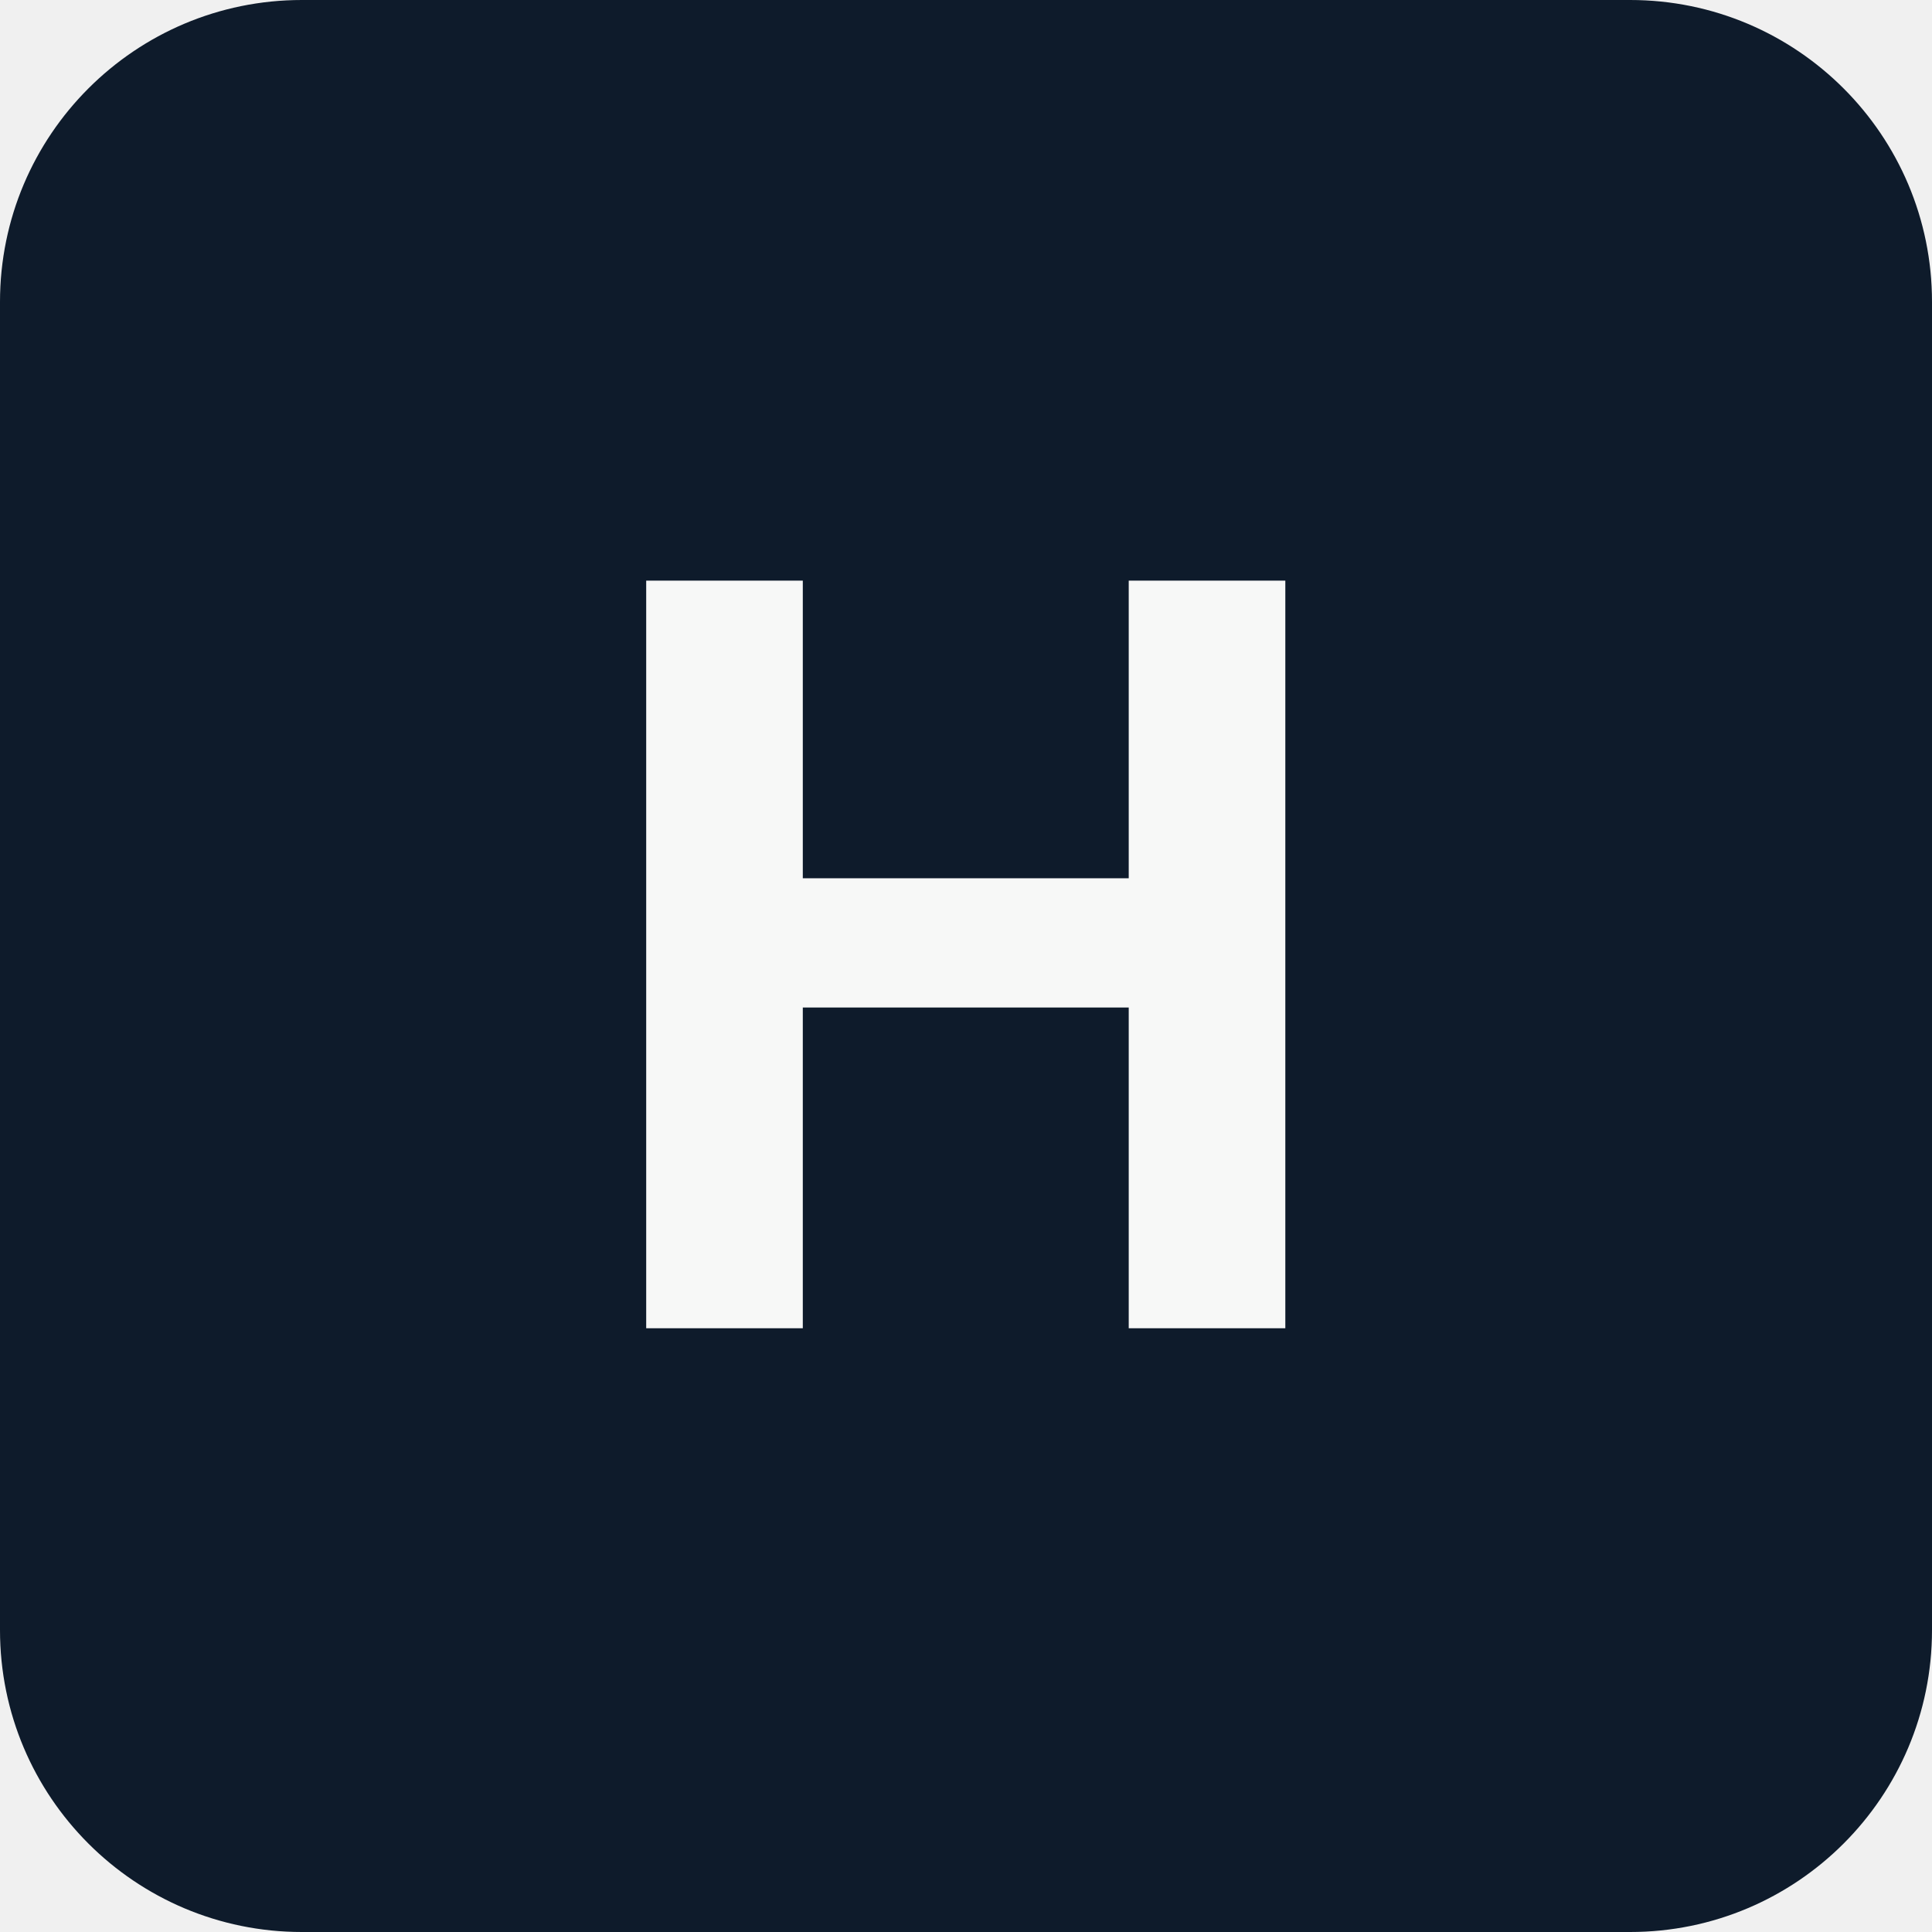
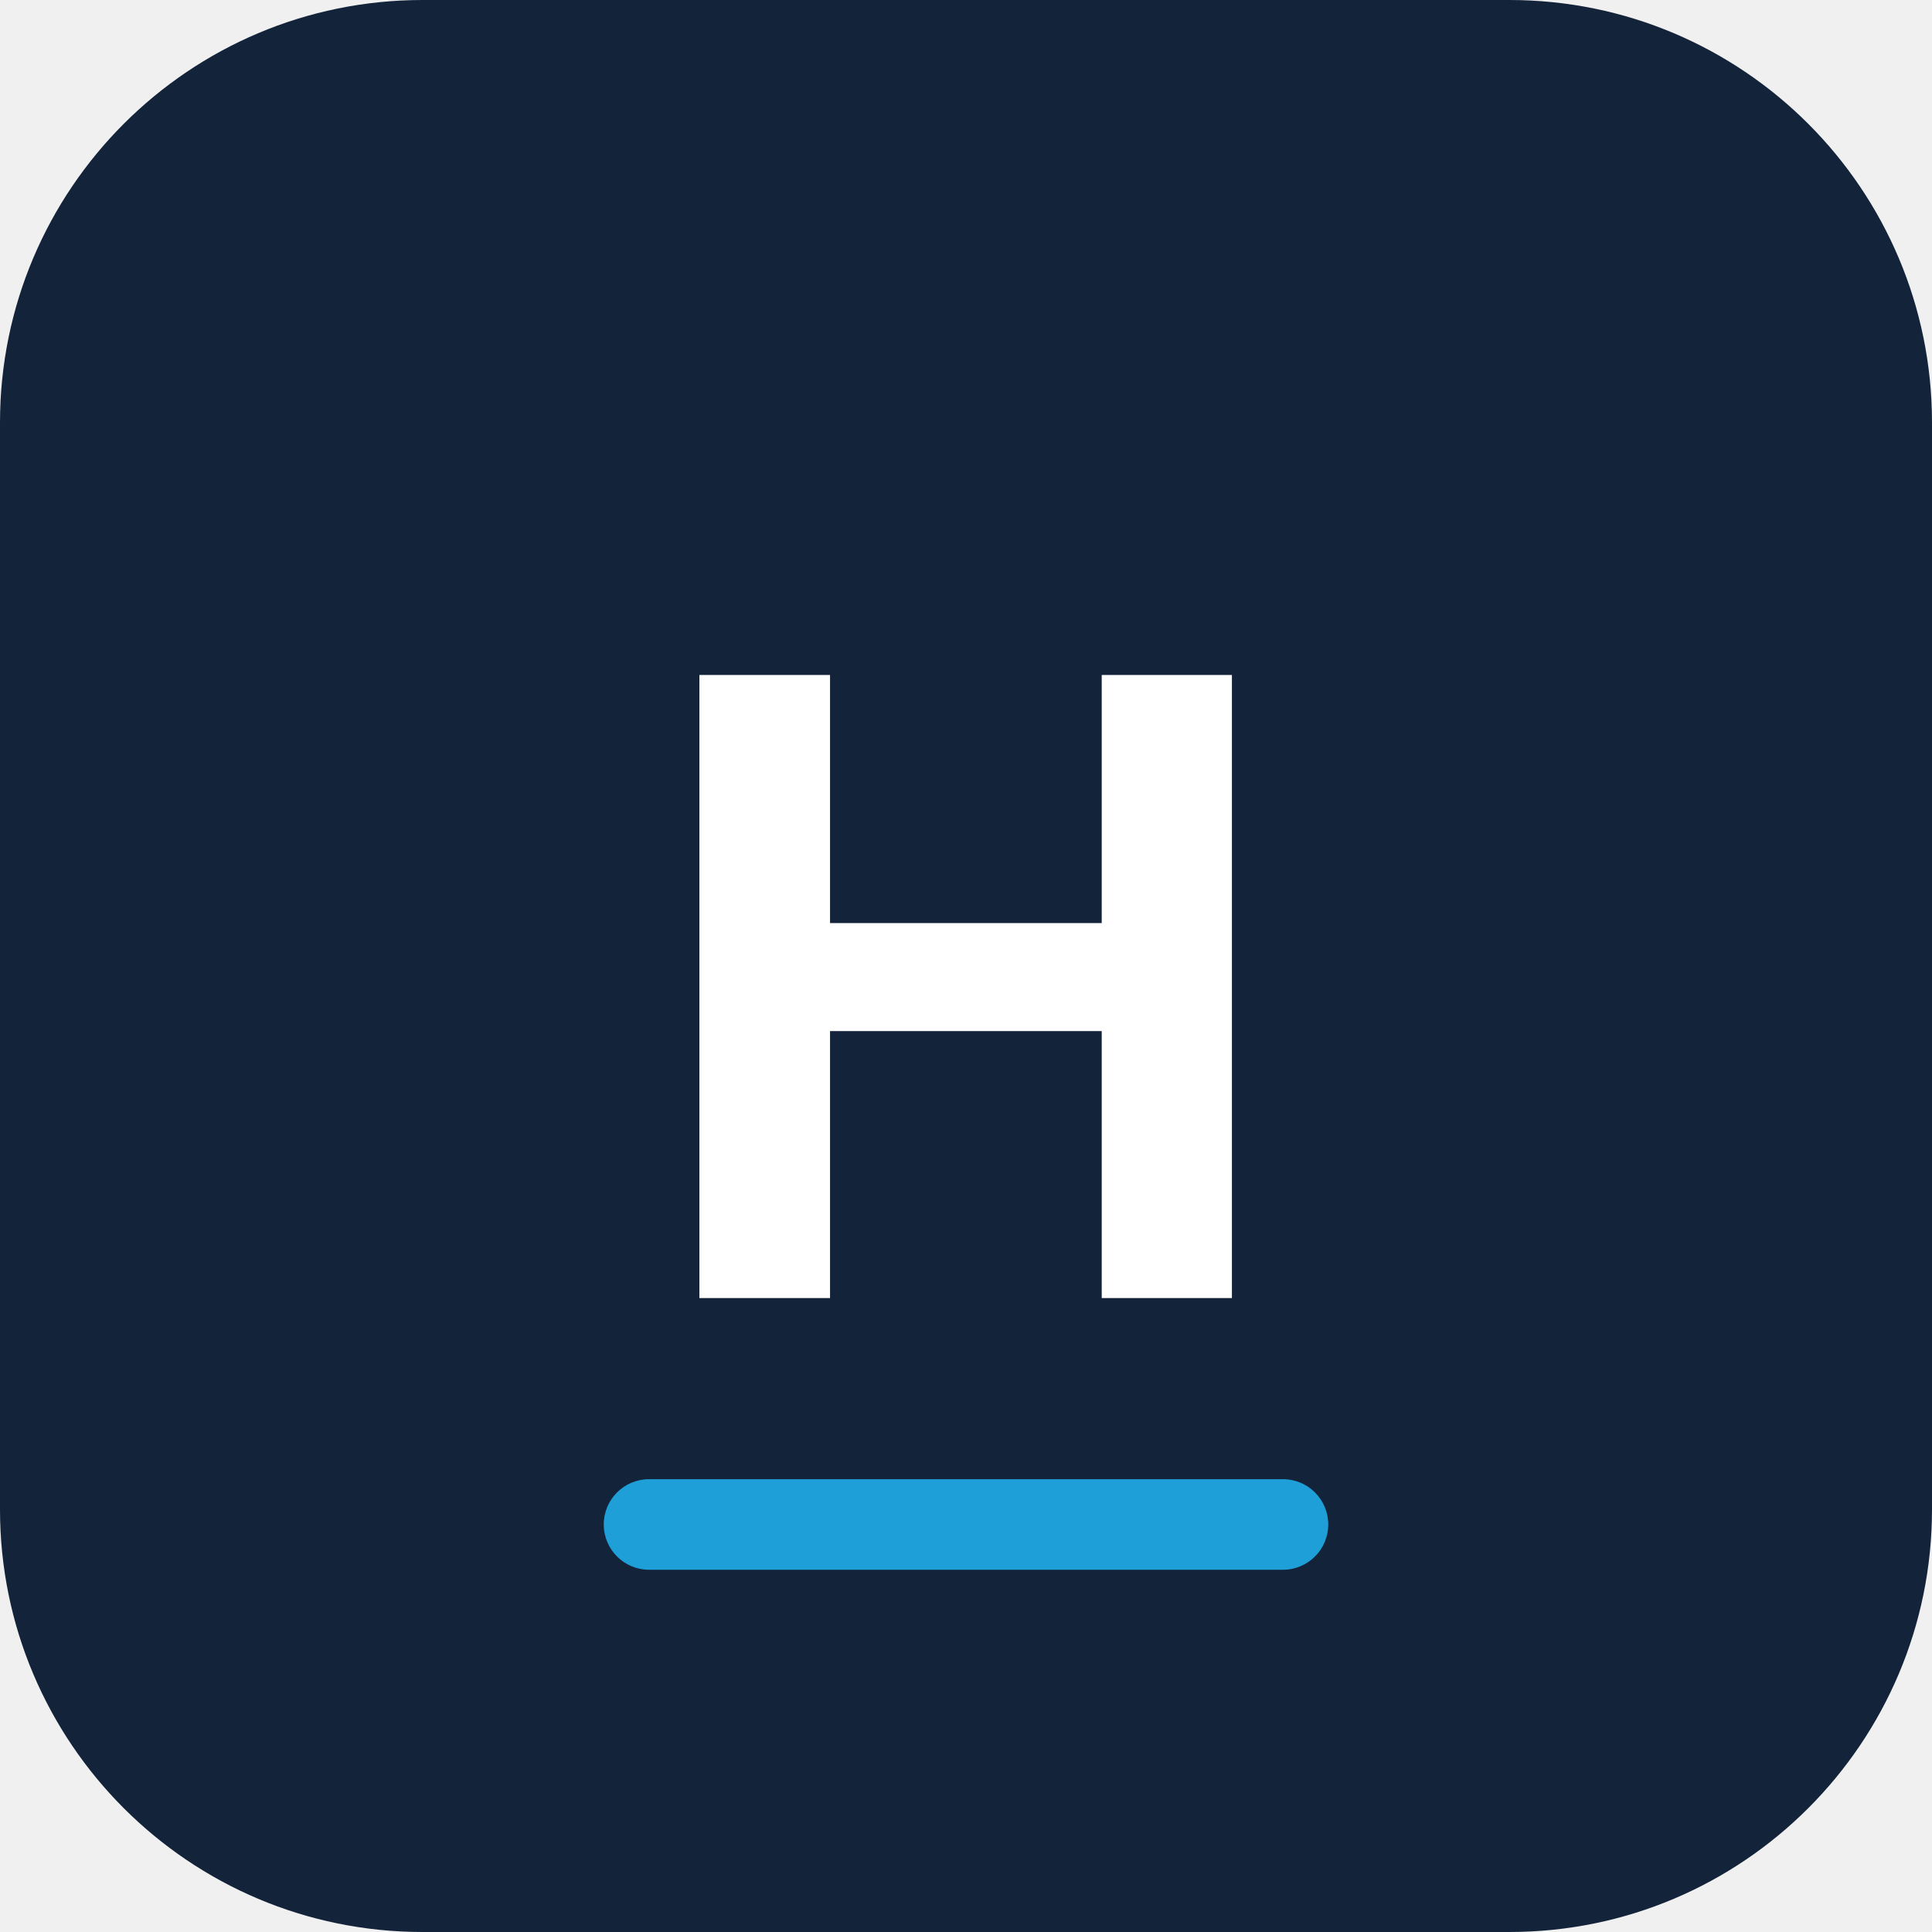
<svg xmlns="http://www.w3.org/2000/svg" viewBox="0 0 64 64">
-   <rect width="64" height="64" rx="10" fill="#0E1B2B" />
-   <text x="32" y="44" text-anchor="middle" font-family="Manrope,Arial,sans-serif" font-weight="800" font-size="36" fill="#F7F8F7">H</text>
+   <rect width="64" height="64" rx="14" fill="#13233A" />
+   <text x="32" y="43" text-anchor="middle" font-family="Montserrat,Arial,sans-serif" font-weight="700" font-size="30" fill="#FFFFFF">H</text>
+   <rect x="20" y="49" width="24" height="3" rx="1.5" fill="#1E9FD8" />
</svg>
